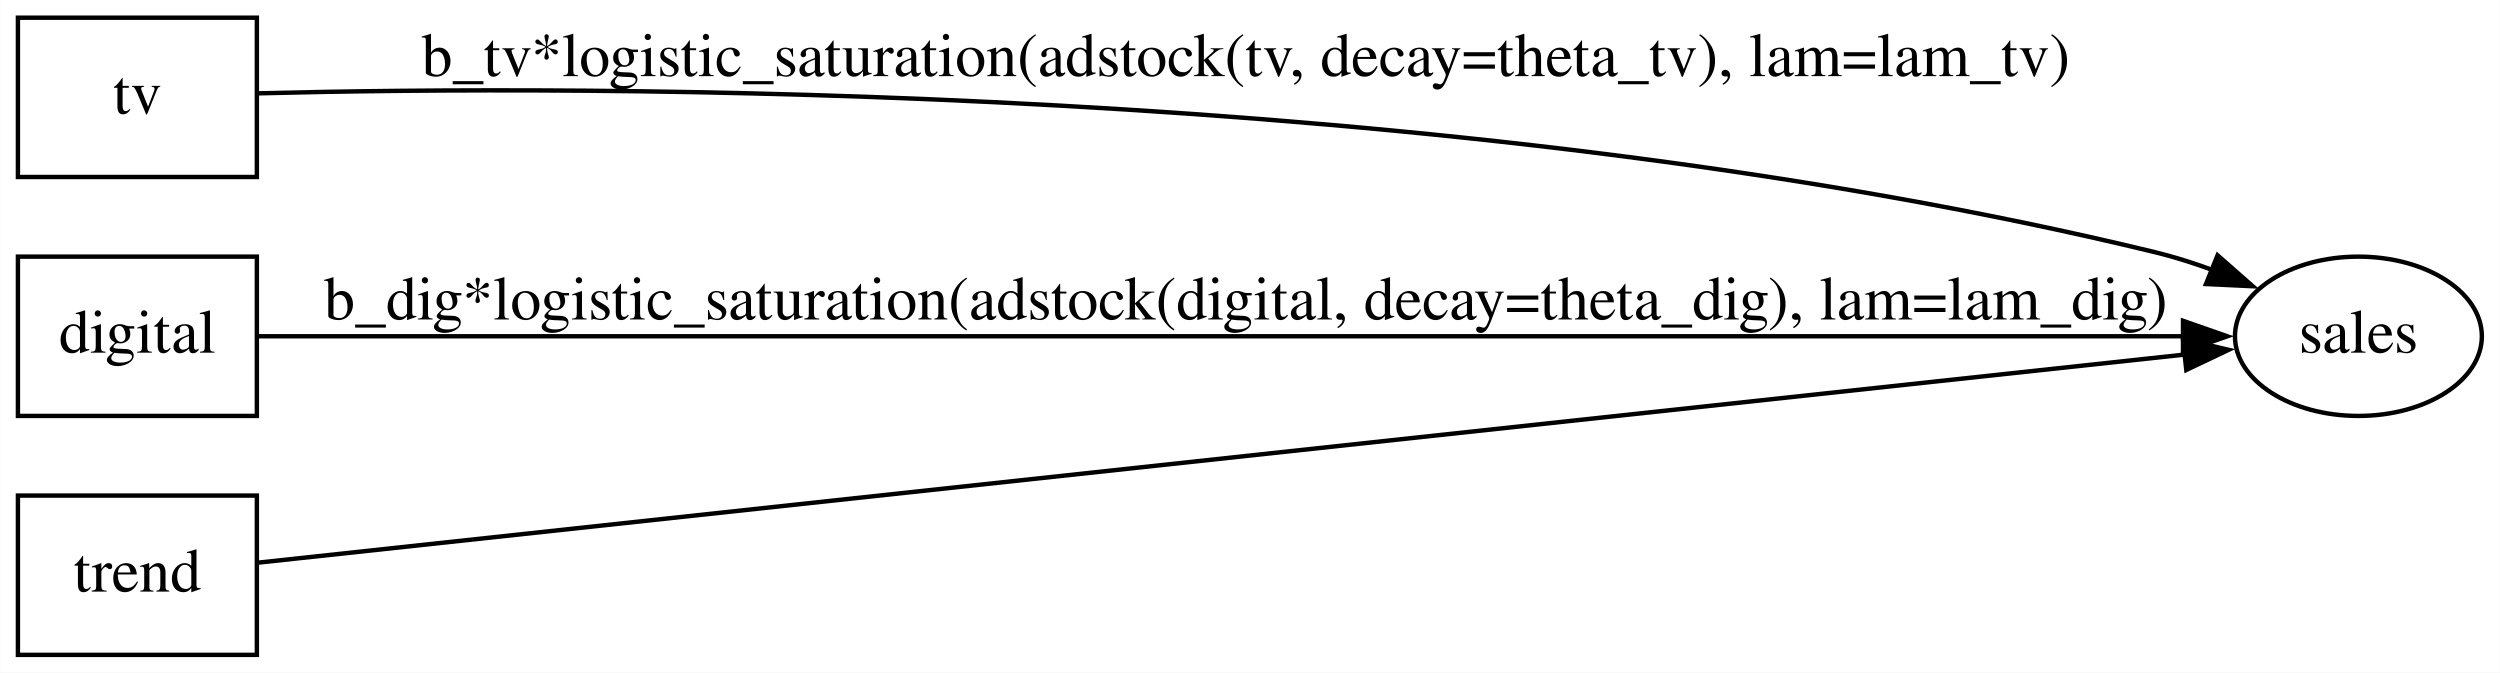
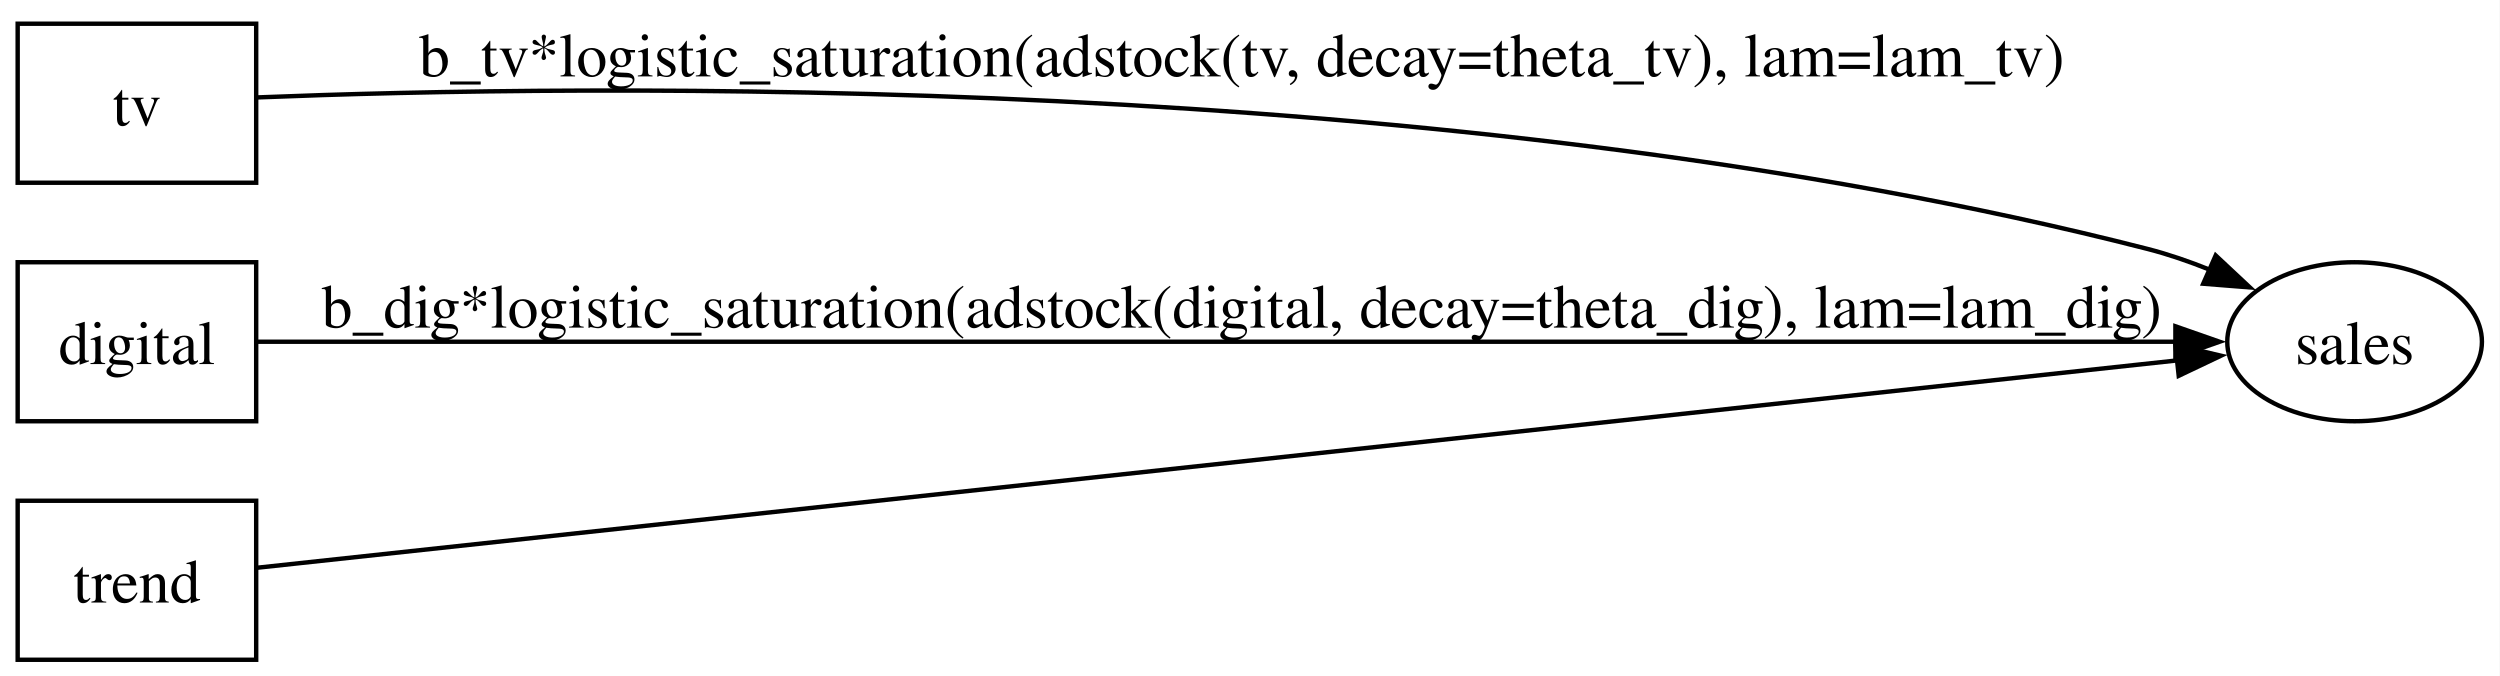
- <svg xmlns="http://www.w3.org/2000/svg" width="565pt" height="152pt" viewBox="0.00 0.00 564.90 152.00">
-   <g id="graph0" class="graph" transform="scale(1 1) rotate(0) translate(4 148)">
-     <polygon fill="white" stroke="none" points="-4,4 -4,-148 560.9,-148 560.9,4 -4,4" />
+ <svg xmlns="http://www.w3.org/2000/svg" width="566pt" height="153pt" viewBox="0.00 0.00 566.00 153.00">
+   <g id="graph0" class="graph" transform="scale(1 1) rotate(0) translate(4 149.37)">
+     <polygon fill="white" stroke="none" points="-4,4 -4,-149.37 561.91,-149.37 561.91,4 -4,4" />
    <g id="node1" class="node">
      <polygon fill="none" stroke="black" points="54,-144 0,-144 0,-108 54,-108 54,-144" />
-       <text text-anchor="middle" x="27" y="-122.3" font-family="Times,serif" font-size="14.00">tv</text>
+       <text xml:space="preserve" text-anchor="middle" x="27" y="-120.95" font-family="Times,serif" font-size="14.00">tv</text>
    </g>
    <g id="node4" class="node">
-       <ellipse fill="none" stroke="black" cx="528.95" cy="-72" rx="27.9" ry="18" />
-       <text text-anchor="middle" x="528.95" y="-68.3" font-family="Times,serif" font-size="14.00">sales</text>
+       <ellipse fill="none" stroke="black" cx="529.08" cy="-72" rx="28.83" ry="18" />
+       <text xml:space="preserve" text-anchor="middle" x="529.08" y="-66.95" font-family="Times,serif" font-size="14.00">sales</text>
    </g>
    <g id="edge1" class="edge">
-       <path fill="none" stroke="black" d="M54.37,-126.91C124.99,-128.71 323.83,-129.67 483,-91 487.32,-89.95 491.76,-88.53 496.09,-86.94" />
-       <polygon fill="black" stroke="black" points="497.12,-90.3 505.08,-83.31 494.5,-83.81 497.12,-90.3" />
-       <text text-anchor="middle" x="277.5" y="-130.8" font-family="Times,serif" font-size="14.00">b_tv*logistic_saturation(adstock(tv, decay=theta_tv), lam=lam_tv)</text>
+       <path fill="none" stroke="black" d="M54.39,-127.32C125.04,-130.15 323.9,-133.62 482.25,-93 486.92,-91.8 491.71,-90.15 496.34,-88.28" />
+       <polygon fill="black" stroke="black" points="497.63,-91.54 505.37,-84.3 494.81,-85.14 497.63,-91.54" />
+       <text xml:space="preserve" text-anchor="middle" x="277.13" y="-132.07" font-family="Times,serif" font-size="14.00">b_tv*logistic_saturation(adstock(tv, decay=theta_tv), lam=lam_tv)</text>
    </g>
    <g id="node2" class="node">
      <polygon fill="none" stroke="black" points="54,-90 0,-90 0,-54 54,-54 54,-90" />
-       <text text-anchor="middle" x="27" y="-68.3" font-family="Times,serif" font-size="14.00">digital</text>
+       <text xml:space="preserve" text-anchor="middle" x="27" y="-66.95" font-family="Times,serif" font-size="14.00">digital</text>
    </g>
    <g id="edge2" class="edge">
-       <path fill="none" stroke="black" d="M54.18,-72C136.72,-72 391.87,-72 489.46,-72" />
-       <polygon fill="black" stroke="black" points="489.31,-75.5 499.31,-72 489.31,-68.5 489.31,-75.5" />
-       <text text-anchor="middle" x="277.5" y="-75.8" font-family="Times,serif" font-size="14.00">b_dig*logistic_saturation(adstock(digital, decay=theta_dig), lam=lam_dig)</text>
+       <path fill="none" stroke="black" d="M54.18,-72C136.46,-72 390.19,-72 488.55,-72" />
+       <polygon fill="black" stroke="black" points="488.51,-75.5 498.51,-72 488.51,-68.5 488.51,-75.5" />
+       <text xml:space="preserve" text-anchor="middle" x="277.13" y="-75.2" font-family="Times,serif" font-size="14.00">b_dig*logistic_saturation(adstock(digital, decay=theta_dig), lam=lam_dig)</text>
    </g>
    <g id="node3" class="node">
      <polygon fill="none" stroke="black" points="54,-36 0,-36 0,0 54,0 54,-36" />
-       <text text-anchor="middle" x="27" y="-14.3" font-family="Times,serif" font-size="14.00">trend</text>
+       <text xml:space="preserve" text-anchor="middle" x="27" y="-12.95" font-family="Times,serif" font-size="14.00">trend</text>
    </g>
    <g id="edge3" class="edge">
-       <path fill="none" stroke="black" d="M54.18,-20.83C136.82,-29.75 392.47,-57.37 489.8,-67.88" />
-       <polygon fill="black" stroke="black" points="489.3,-71.35 499.62,-68.94 490.05,-64.39 489.3,-71.35" />
+       <path fill="none" stroke="black" d="M54.18,-20.83C136.56,-29.72 390.78,-57.17 488.89,-67.77" />
+       <polygon fill="black" stroke="black" points="488.51,-71.25 498.83,-68.84 489.26,-64.29 488.51,-71.25" />
    </g>
  </g>
</svg>
